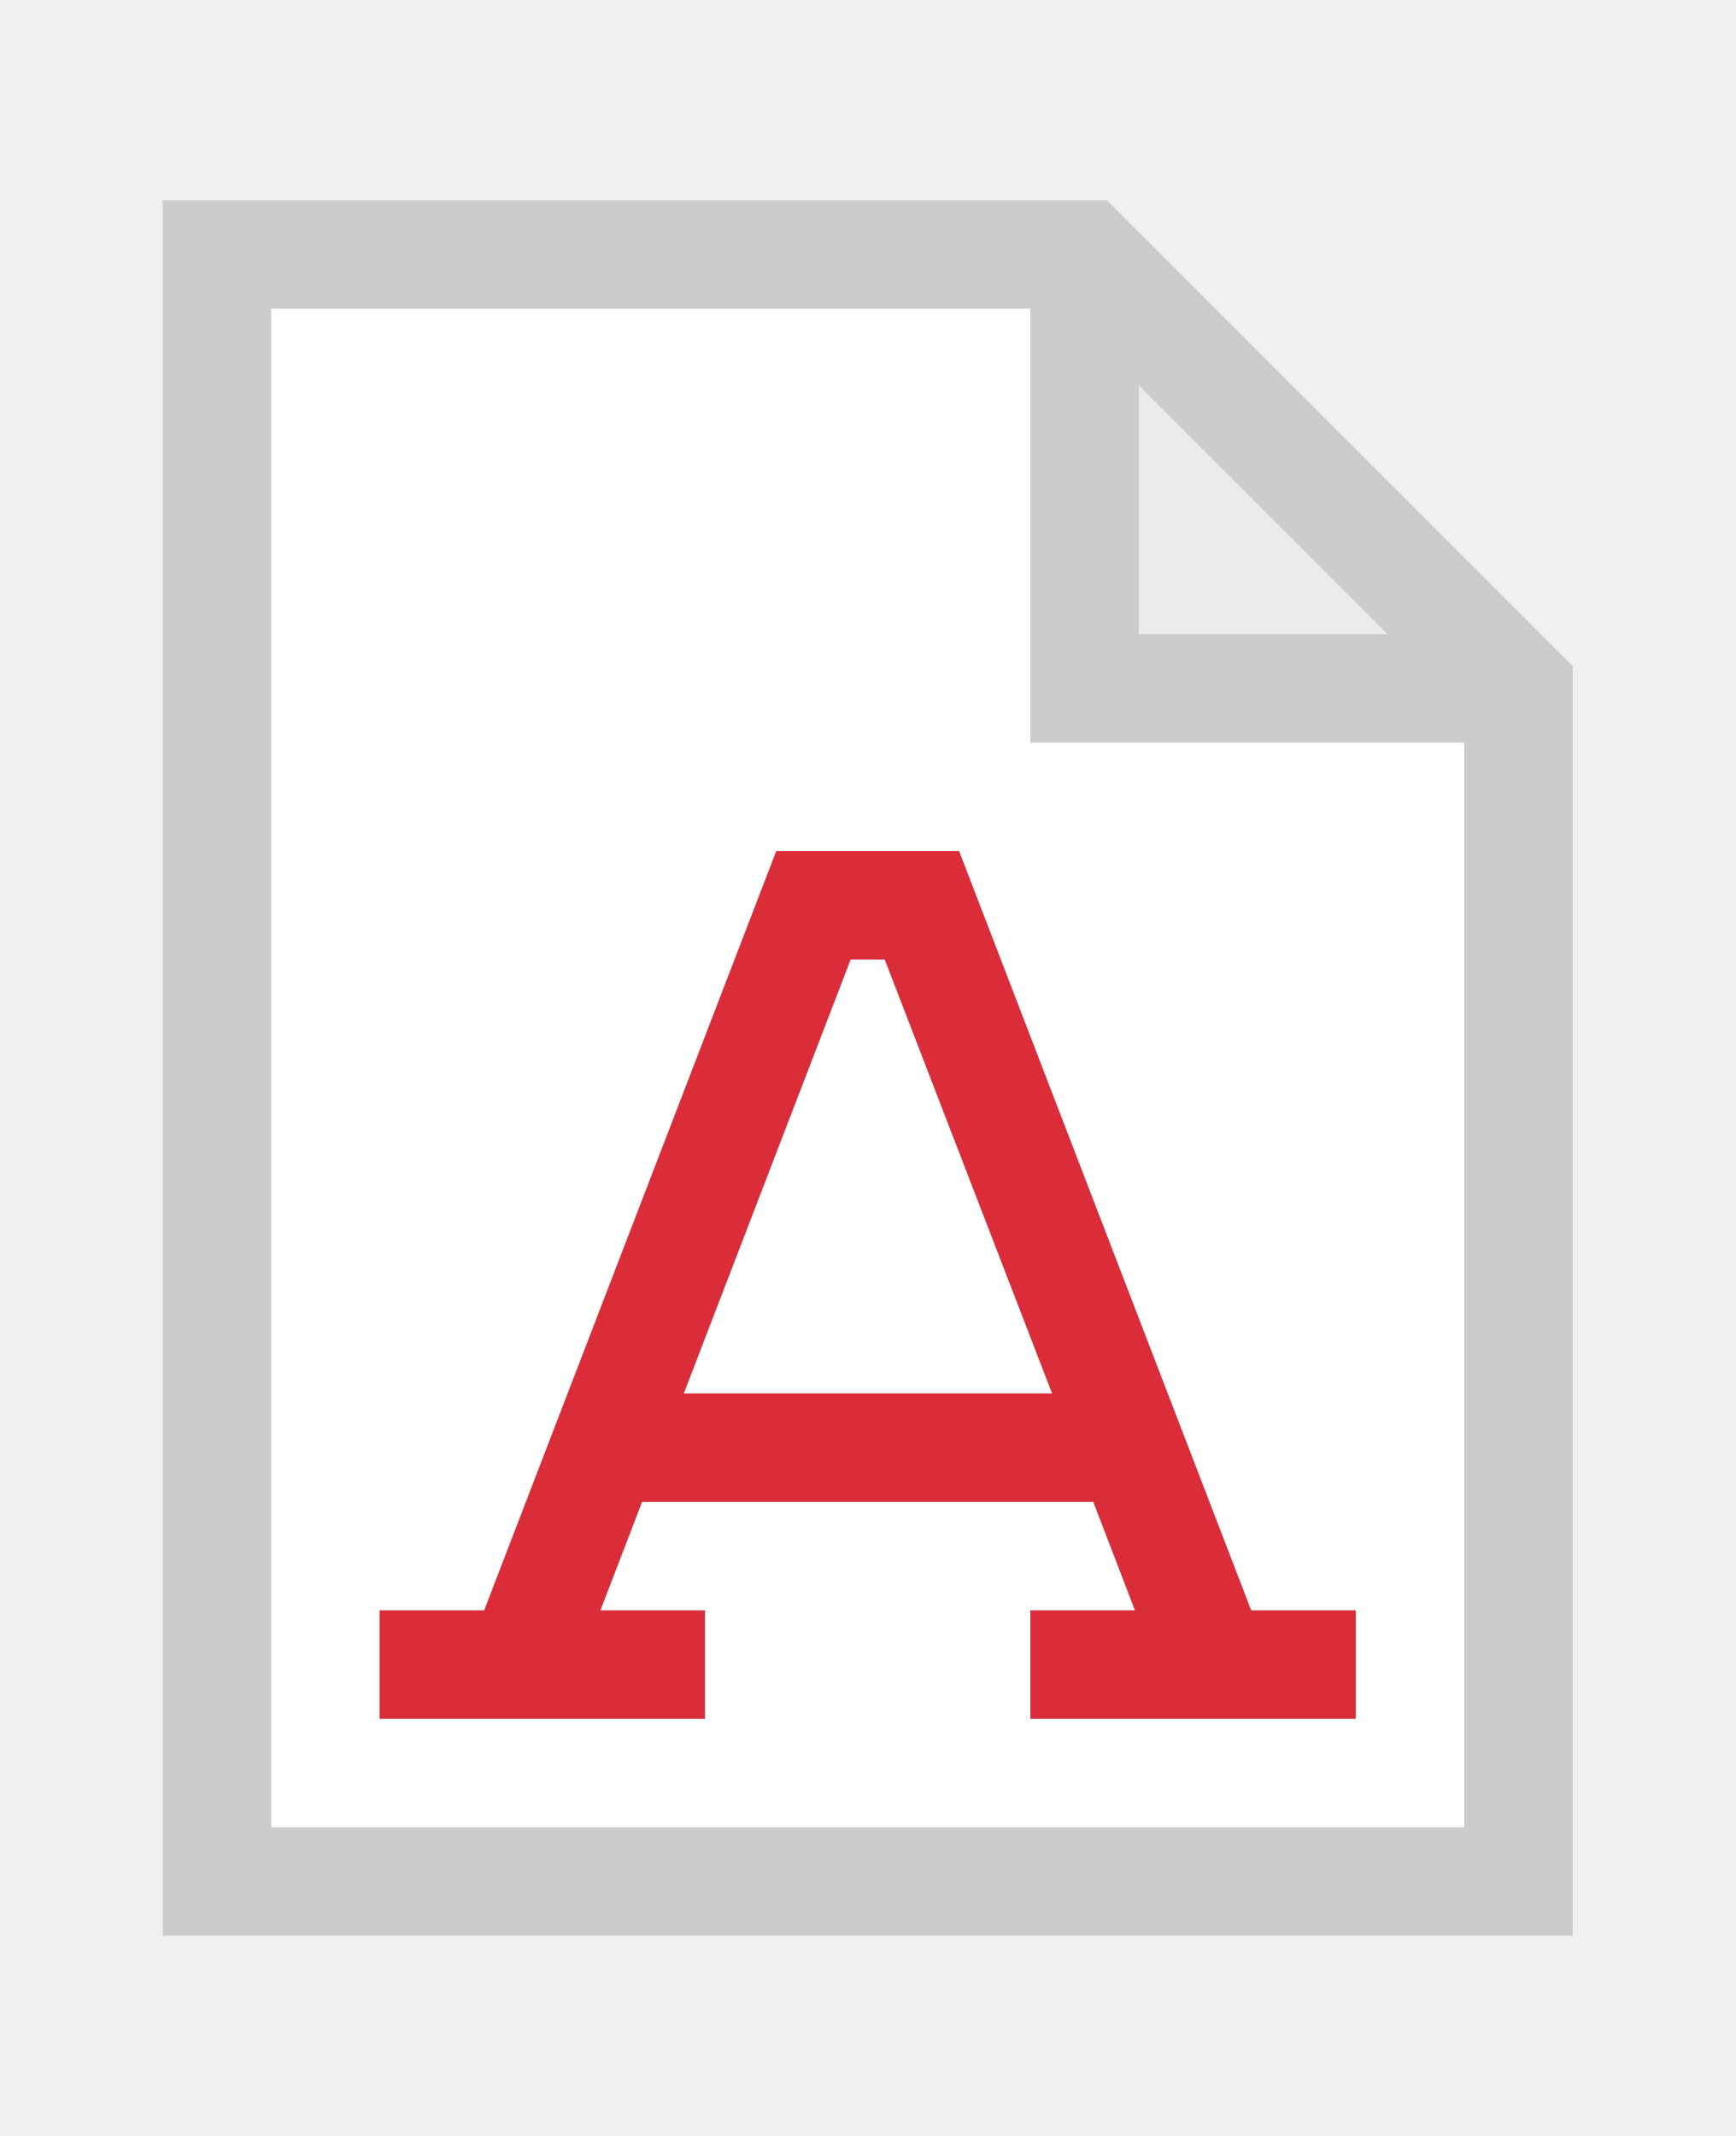
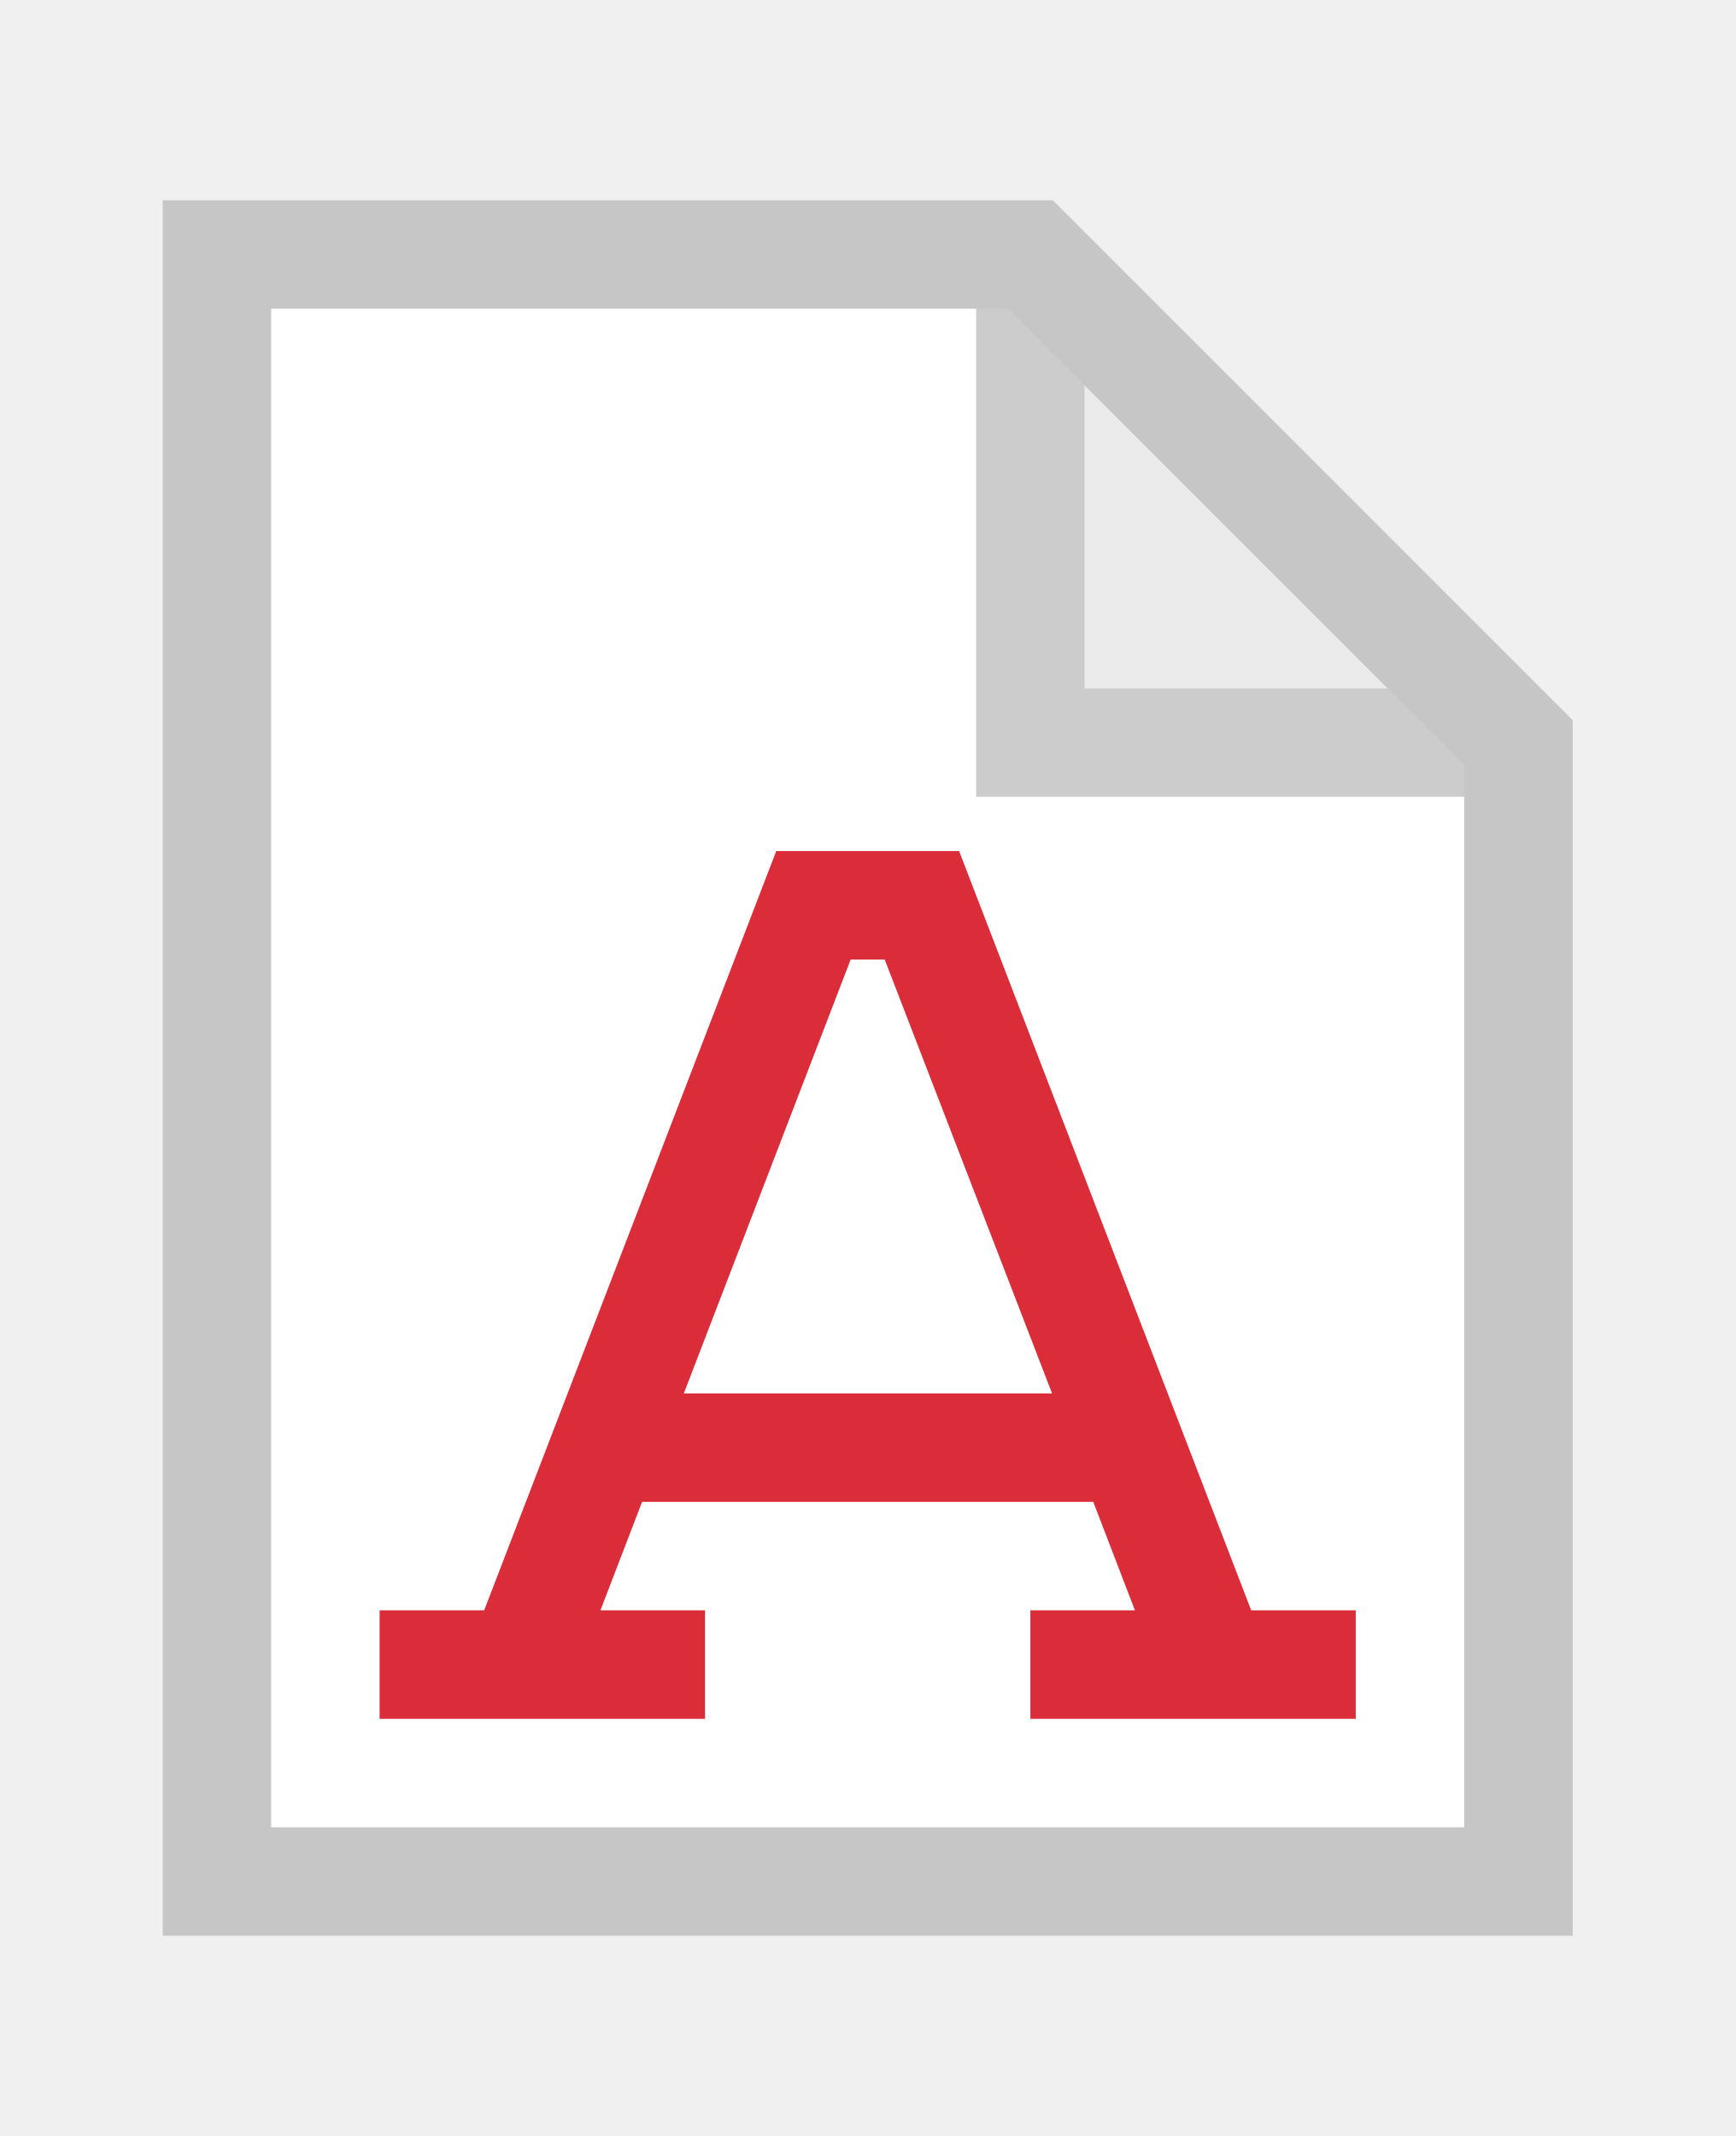
<svg xmlns="http://www.w3.org/2000/svg" xmlns:xlink="http://www.w3.org/1999/xlink">
  <symbol id="dictionary-entry" viewBox="0 0 16 16">
-     <polygon points="14 15.5 14 4.5 10 0.5 2 0.5 2 15.5 14 15.5" fill="#fff" />
-     <g opacity="0.4">
-       <polygon points="10 0.5 10 4.5 14 4.5 10 0.5" fill="#ccc" />
-     </g>
+     <polygon points="9.707 0 1.5 0 1.5 16 14.5 16 14.5 4.793 9.707 0 9.707 0" fill="#fff" opacity="0.5" />
+     <polyline points="9.293 1 13.5 5.207 13.5 15 2.5 15 2.5 1 9.293 1" fill="#fff" />
+     <path d="M9.707,0H1.5V16h13V4.793ZM10,1.707,12.793,4.5H10ZM2.5,15V1H9V5.5h4.5V15Z" opacity="0.2" />
+     <polygon points="10 1.707 10 4.5 12.793 4.5 10 1.707" opacity="0.08" />
    <path d="M11.536,13,8.843,6H7.157L4.464,13H3.5v1h3V13H5.536l.384-1h4.16l.384,1H9.5v1h3V13ZM6.305,11,7.843,7h.314L9.7,11Z" fill="#db2c3a" />
-     <path d="M10.207,0H1.5V16h13V4.293ZM10.5,1.707,12.793,4H10.5ZM13.5,15H2.5V1h7V5h4Z" fill="#ccc" />
  </symbol>
  <symbol id="dictionary-entry-white">
    <g opacity="0.4">
      <polygon points="10 0.5 10 4.5 14 4.5 10 0.5" fill="#fff" />
    </g>
    <path d="M11.536,13,8.843,6H7.157L4.464,13H3.5v1h3V13H5.536l.384-1h4.16l.384,1H9.5v1h3V13ZM6.305,11,7.843,7h.314L9.7,11Z" fill="#fff" />
    <path d="M10.207,0H1.5V16h13V4.293ZM10.5,1.707,12.793,4H10.5ZM13.5,15H2.5V1h7V5h4Z" fill="#fff" />
  </symbol>
  <use xlink:href="#dictionary-entry" viewBox="0 0 16 16" />
</svg>
